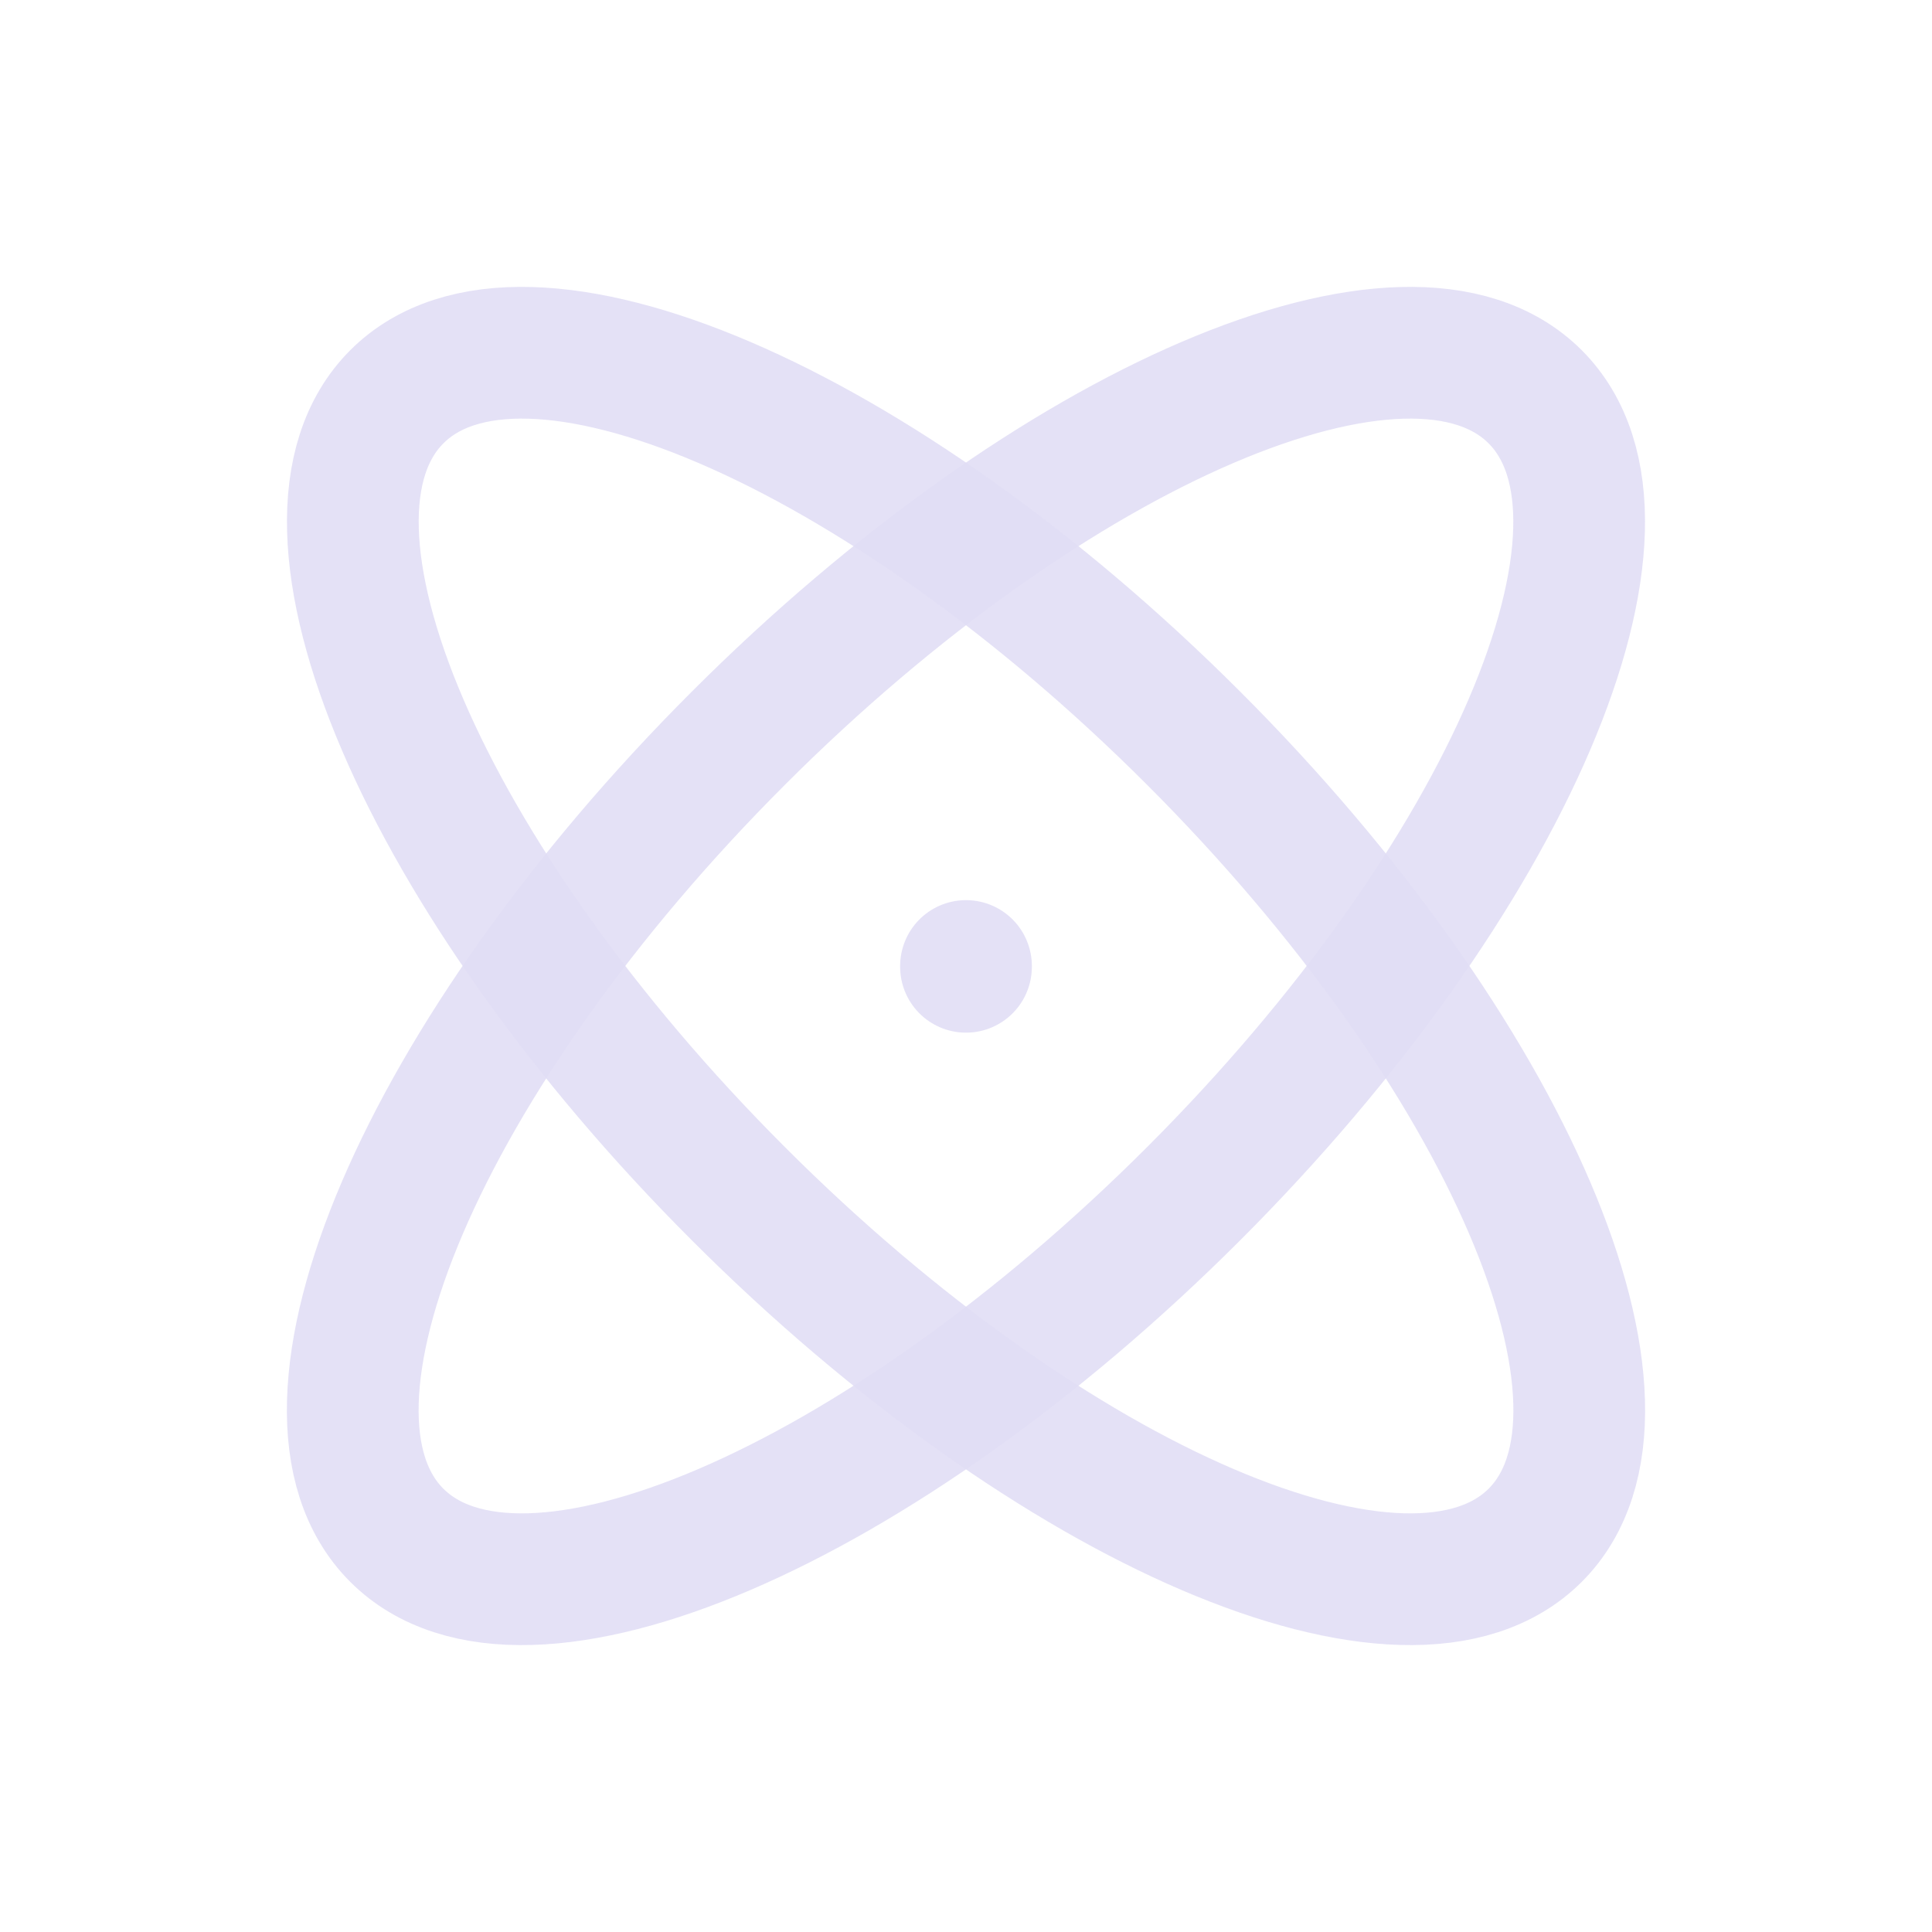
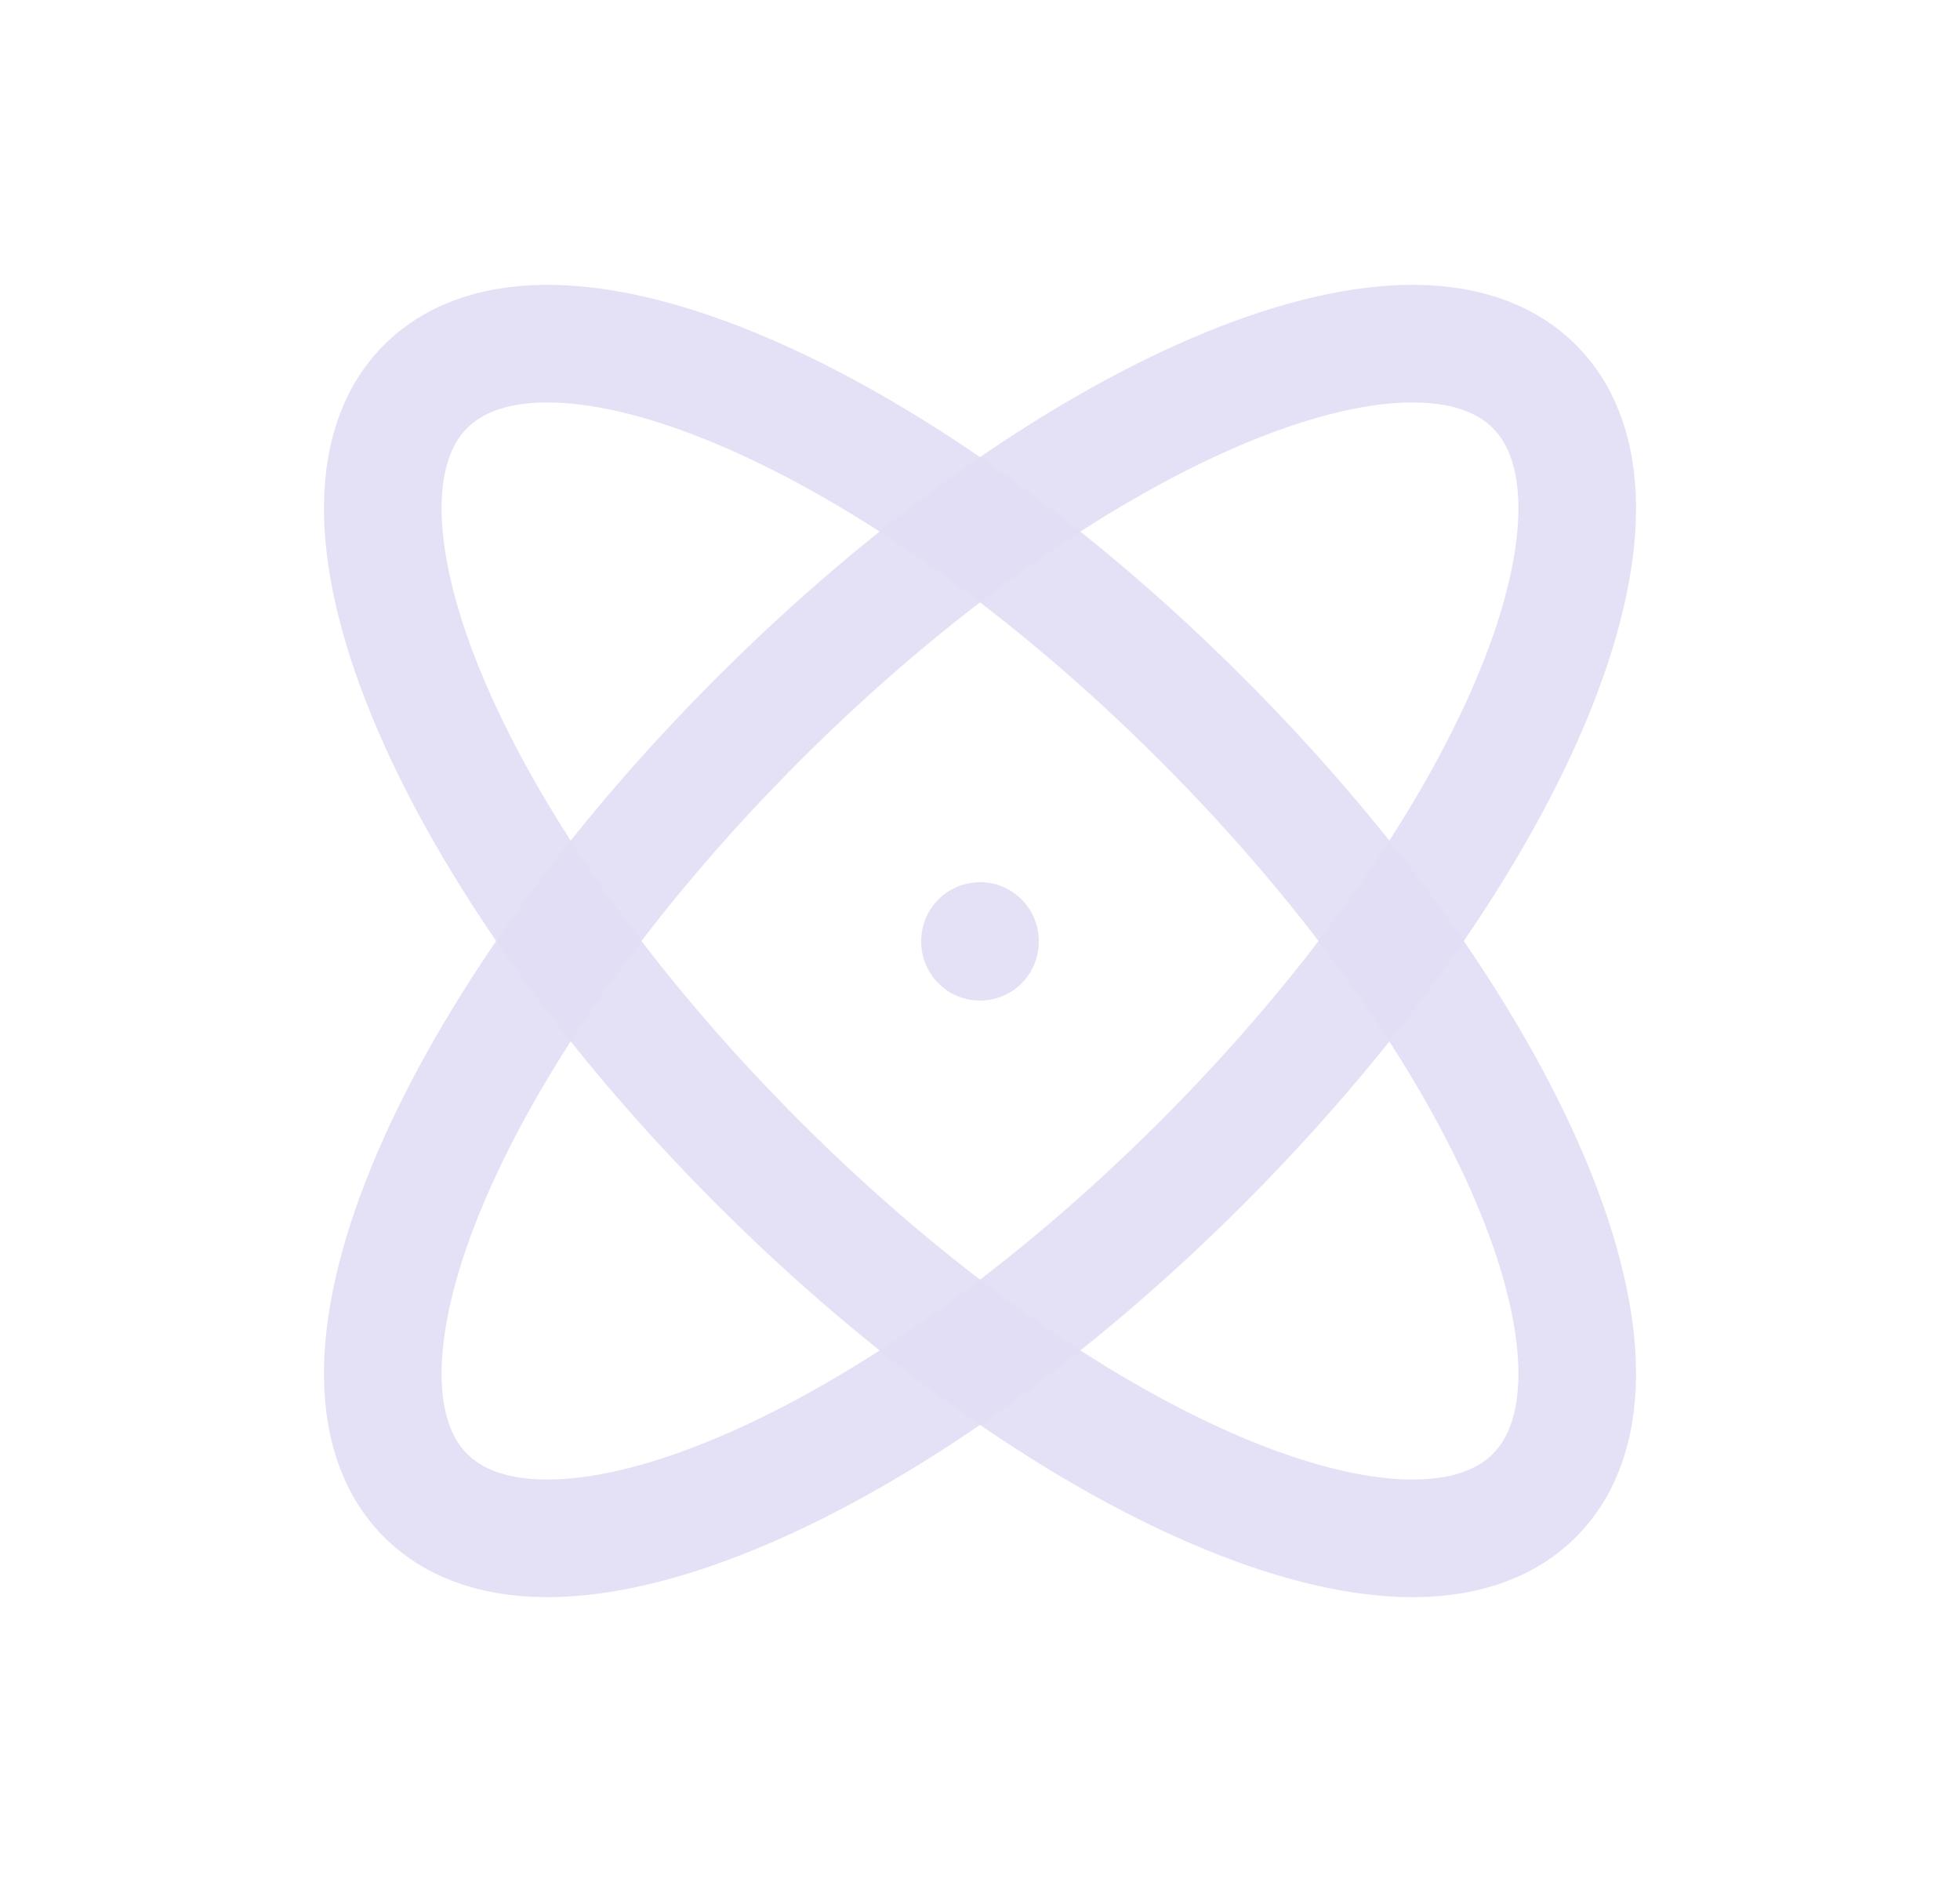
- <svg xmlns="http://www.w3.org/2000/svg" width="22" height="22" viewBox="0 0 22 22" fill="none">
-   <path d="M11 11V11.009" stroke="#E1DEF5" stroke-opacity="0.9" stroke-width="1.5" stroke-linecap="round" stroke-linejoin="round" />
-   <path d="M17.481 4.518C16.049 3.086 11.987 4.827 8.407 8.407C4.827 11.987 3.086 16.05 4.518 17.482C5.95 18.914 10.012 17.172 13.592 13.593C17.172 10.013 18.913 5.95 17.481 4.518" stroke="#E1DEF5" stroke-opacity="0.9" stroke-width="1.5" stroke-linecap="round" stroke-linejoin="round" />
-   <path d="M4.519 4.518C3.087 5.95 4.828 10.013 8.408 13.593C11.987 17.172 16.05 18.914 17.482 17.482C18.914 16.05 17.173 11.987 13.593 8.407C10.013 4.827 5.95 3.086 4.519 4.518" stroke="#E1DEF5" stroke-opacity="0.9" stroke-width="1.5" stroke-linecap="round" stroke-linejoin="round" />
+ <svg xmlns="http://www.w3.org/2000/svg" width="25" height="24" viewBox="0 0 25 24" fill="none">
+   <path d="M12.5 12V12.01" stroke="#E1DEF5" stroke-opacity="0.9" stroke-width="1.5" stroke-linecap="round" stroke-linejoin="round" />
+   <path d="M19.571 4.929C18.009 3.367 13.577 5.266 9.672 9.172C5.766 13.077 3.867 17.509 5.429 19.071C6.991 20.633 11.423 18.734 15.329 14.828C19.234 10.923 21.133 6.491 19.571 4.929" stroke="#E1DEF5" stroke-opacity="0.9" stroke-width="1.5" stroke-linecap="round" stroke-linejoin="round" />
+   <path d="M5.429 4.929C3.867 6.491 5.766 10.923 9.672 14.828C13.577 18.734 18.009 20.633 19.571 19.071C21.133 17.509 19.234 13.077 15.328 9.172C11.423 5.266 6.991 3.367 5.429 4.929" stroke="#E1DEF5" stroke-opacity="0.9" stroke-width="1.5" stroke-linecap="round" stroke-linejoin="round" />
</svg>
